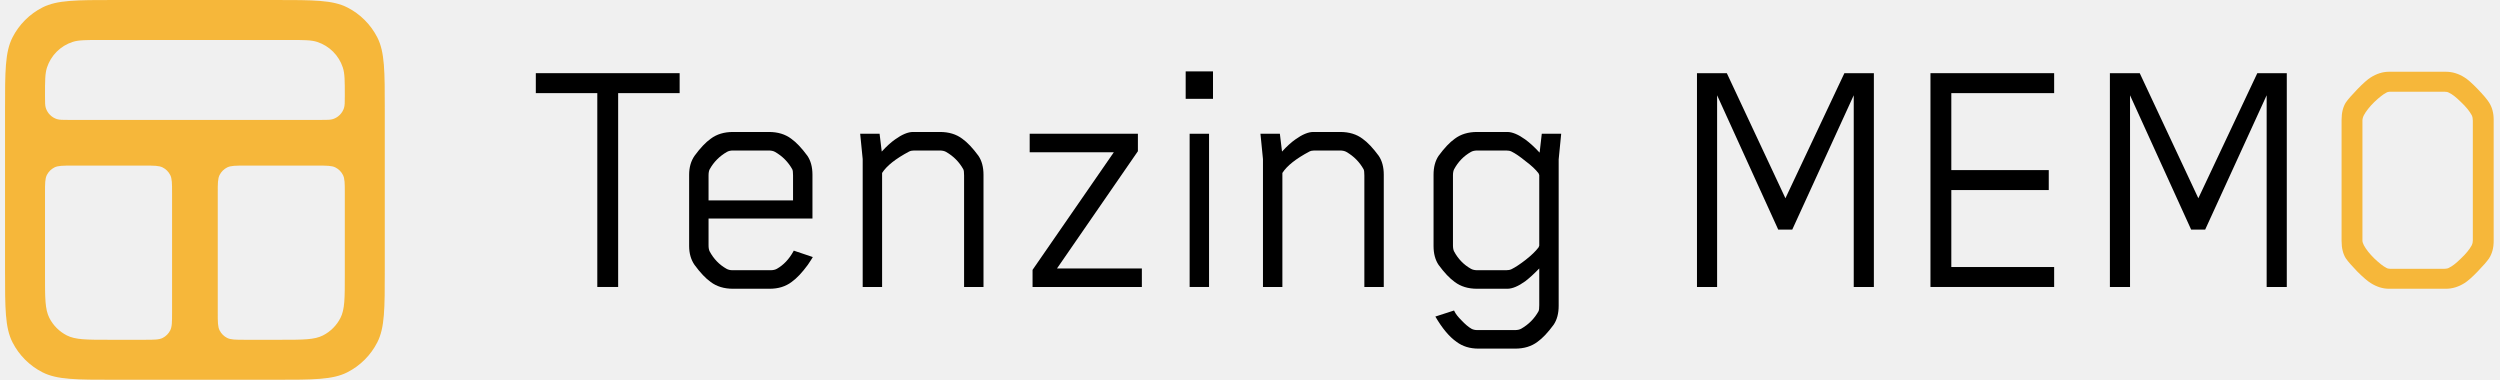
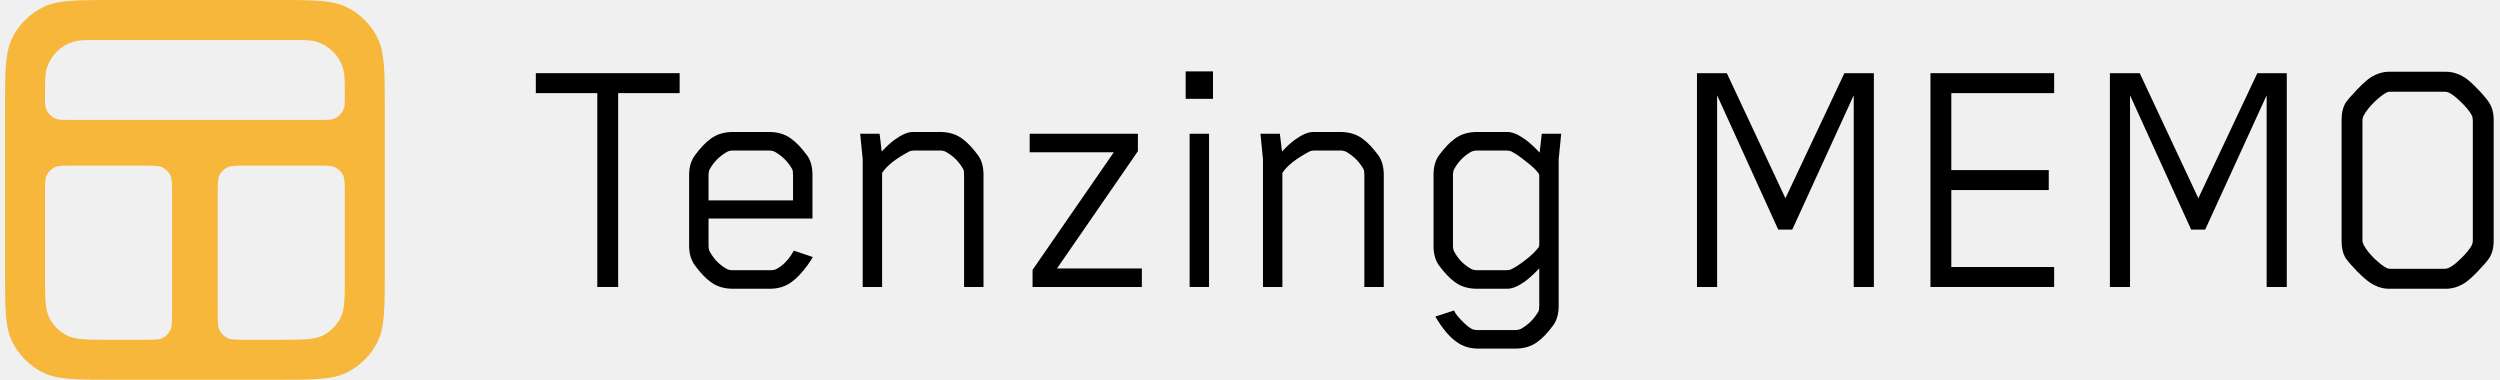
<svg xmlns="http://www.w3.org/2000/svg" width="158px" height="24px" viewBox="0 0 577 88" fill="none" class="" style="">
  <g clippath="url(#clip0_3335_2191)">
-     <path d="M576.7 55.85C576.7 57.446 576.339 58.795 575.617 59.896C575.117 60.612 574.228 61.63 572.951 62.951C571.673 64.273 570.673 65.153 569.951 65.594C568.563 66.475 567.118 66.915 565.619 66.915H552.454C551.01 66.915 549.594 66.475 548.205 65.594C547.483 65.153 546.455 64.273 545.122 62.951C543.845 61.63 542.956 60.612 542.456 59.896C541.789 58.85 541.456 57.501 541.456 55.85V27.774C541.456 26.123 541.789 24.774 542.456 23.728C542.956 23.012 543.845 21.994 545.122 20.673C546.455 19.297 547.483 18.388 548.205 17.948C549.594 17.067 551.01 16.627 552.454 16.627H565.619C567.118 16.627 568.563 17.067 569.951 17.948C570.673 18.388 571.673 19.269 572.951 20.59C574.228 21.911 575.117 22.957 575.617 23.728C576.339 24.829 576.7 26.178 576.7 27.774V55.85ZM571.867 55.767V27.939C571.867 27.444 571.784 27.031 571.618 26.701C571.118 25.765 570.284 24.746 569.118 23.645C568.007 22.544 567.091 21.829 566.368 21.498C566.091 21.333 565.73 21.251 565.285 21.251H552.871C552.371 21.251 552.01 21.333 551.788 21.498C551.121 21.829 550.205 22.544 549.038 23.645C547.927 24.746 547.122 25.765 546.622 26.701C546.4 27.141 546.289 27.554 546.289 27.939V55.767C546.289 56.043 546.4 56.4 546.622 56.841C547.122 57.777 547.927 58.795 549.038 59.896C550.205 60.997 551.121 61.713 551.788 62.043C552.01 62.208 552.371 62.291 552.871 62.291H565.285C565.73 62.291 566.091 62.208 566.368 62.043C567.091 61.713 568.007 60.997 569.118 59.896C570.284 58.795 571.118 57.777 571.618 56.841C571.784 56.511 571.867 56.153 571.867 55.767Z" fill="rgb(246, 183, 58)" />
+     <path d="M576.7 55.85C576.7 57.446 576.339 58.795 575.617 59.896C575.117 60.612 574.228 61.63 572.951 62.951C571.673 64.273 570.673 65.153 569.951 65.594C568.563 66.475 567.118 66.915 565.619 66.915H552.454C551.01 66.915 549.594 66.475 548.205 65.594C547.483 65.153 546.455 64.273 545.122 62.951C543.845 61.63 542.956 60.612 542.456 59.896C541.789 58.85 541.456 57.501 541.456 55.85V27.774C541.456 26.123 541.789 24.774 542.456 23.728C542.956 23.012 543.845 21.994 545.122 20.673C546.455 19.297 547.483 18.388 548.205 17.948C549.594 17.067 551.01 16.627 552.454 16.627H565.619C567.118 16.627 568.563 17.067 569.951 17.948C570.673 18.388 571.673 19.269 572.951 20.59C574.228 21.911 575.117 22.957 575.617 23.728C576.339 24.829 576.7 26.178 576.7 27.774V55.85ZM571.867 55.767V27.939C571.867 27.444 571.784 27.031 571.618 26.701C571.118 25.765 570.284 24.746 569.118 23.645C568.007 22.544 567.091 21.829 566.368 21.498C566.091 21.333 565.73 21.251 565.285 21.251H552.871C552.371 21.251 552.01 21.333 551.788 21.498C551.121 21.829 550.205 22.544 549.038 23.645C547.927 24.746 547.122 25.765 546.622 26.701C546.4 27.141 546.289 27.554 546.289 27.939V55.767C546.289 56.043 546.4 56.4 546.622 56.841C547.122 57.777 547.927 58.795 549.038 59.896C550.205 60.997 551.121 61.713 551.788 62.043C552.01 62.208 552.371 62.291 552.871 62.291H565.285C565.73 62.291 566.091 62.208 566.368 62.043C567.091 61.713 568.007 60.997 569.118 59.896C570.284 58.795 571.118 57.777 571.618 56.841C571.784 56.511 571.867 56.153 571.867 55.767Z" fill="#000000" />
    <path d="M528.759 66.502H524.093V22.077L509.845 53.208H506.596L492.432 22.077V66.502H487.766V16.957H494.681L508.262 45.941L521.927 16.957H528.759V66.502Z" fill="#000000" />
    <path d="M474.848 66.502H446.186V16.957H474.848V21.581H451.018V39.417H473.598V44.042H451.018V61.878H474.848V66.502Z" fill="#000000" />
    <path d="M433.072 66.502H428.406V22.076L414.159 53.208H410.909L396.745 22.076V66.502H392.079V16.957H398.995L412.576 45.941L426.24 16.957H433.072V66.502Z" fill="#000000" />
    <path d="M360.613 30.995L360.03 36.94V70.879C360.03 72.64 359.641 74.099 358.863 75.255C357.53 77.072 356.281 78.393 355.114 79.219C353.725 80.265 352.004 80.788 349.948 80.788H341.45C339.45 80.788 337.756 80.265 336.367 79.219C334.701 78.063 333.062 76.108 331.451 73.356L335.784 71.952L335.867 72.117C336.145 72.723 336.701 73.438 337.534 74.264C338.367 75.145 339.117 75.778 339.783 76.163C340.172 76.384 340.644 76.494 341.2 76.494H349.865C350.476 76.494 350.976 76.384 351.365 76.163C353.087 75.172 354.42 73.824 355.364 72.117C355.475 71.897 355.531 71.429 355.531 70.713V62.208C354.364 63.419 353.281 64.41 352.281 65.181C350.67 66.337 349.282 66.915 348.115 66.915H341.117C339.061 66.915 337.339 66.392 335.951 65.346C334.784 64.52 333.534 63.199 332.201 61.382C331.424 60.226 331.035 58.767 331.035 57.006V40.491C331.035 38.729 331.424 37.27 332.201 36.114C333.534 34.298 334.784 32.977 335.951 32.151C337.339 31.105 339.061 30.582 341.117 30.582H348.115C349.282 30.582 350.67 31.16 352.281 32.316C353.337 33.087 354.448 34.105 355.614 35.371L356.114 30.995H360.613ZM355.531 56.923V40.573L355.364 40.16C354.698 39.28 353.698 38.344 352.365 37.353C351.087 36.307 350.004 35.564 349.115 35.123C348.782 34.958 348.365 34.876 347.865 34.876H341.2C340.589 34.876 340.089 34.986 339.7 35.206C338.034 36.142 336.728 37.491 335.784 39.252C335.617 39.583 335.534 40.05 335.534 40.656V56.841C335.534 57.446 335.617 57.914 335.784 58.245C336.728 60.006 338.034 61.355 339.7 62.291C340.089 62.511 340.589 62.621 341.2 62.621H347.865C348.365 62.621 348.782 62.538 349.115 62.373C350.004 61.933 351.087 61.217 352.365 60.226C353.698 59.18 354.698 58.217 355.364 57.336L355.531 56.923Z" fill="#000000" />
    <path d="M319.5 66.502H315V40.656C315 39.94 314.945 39.472 314.834 39.252C313.89 37.546 312.556 36.197 310.835 35.206C310.446 34.986 309.946 34.876 309.335 34.876H303.419C302.975 34.876 302.586 34.958 302.253 35.123C299.142 36.775 297.059 38.426 296.004 40.078V66.502H291.504V36.858L290.921 30.995H295.421L295.92 35.123C297.031 33.912 298.059 32.977 299.003 32.316C300.614 31.16 302.003 30.582 303.169 30.582H309.418C311.473 30.582 313.195 31.105 314.584 32.151C315.75 32.977 317 34.298 318.333 36.114C319.111 37.27 319.5 38.729 319.5 40.491V66.502Z" fill="#000000" />
    <path d="M279.01 66.502H274.511V30.995H279.01V66.502ZM279.926 22.902H273.594V16.544H279.926V22.902Z" fill="#000000" />
    <path d="M263.44 66.502H238.111V62.538L256.941 35.289H237.444V30.995H262.523V35.041L243.776 62.208H263.44V66.502Z" fill="#000000" />
    <path d="M226.742 66.502H222.243V40.656C222.243 39.94 222.187 39.472 222.076 39.252C221.132 37.546 219.799 36.197 218.077 35.206C217.688 34.986 217.188 34.876 216.577 34.876H210.661C210.217 34.876 209.828 34.958 209.495 35.123C206.384 36.775 204.301 38.426 203.246 40.078V66.502H198.747V36.858L198.164 30.995H202.663L203.163 35.123C204.274 33.912 205.301 32.977 206.246 32.316C207.856 31.16 209.245 30.582 210.412 30.582H216.66C218.716 30.582 220.438 31.105 221.826 32.151C222.993 32.977 224.243 34.298 225.576 36.114C226.353 37.27 226.742 38.729 226.742 40.491V66.502Z" fill="#000000" />
    <path d="M182.691 58.245L182.774 58.079L187.19 59.566C187.079 59.786 186.69 60.392 186.024 61.382C184.691 63.199 183.441 64.52 182.274 65.346C180.886 66.392 179.192 66.915 177.192 66.915H168.693C166.638 66.915 164.916 66.392 163.528 65.346C162.361 64.52 161.111 63.199 159.778 61.382C158.945 60.171 158.528 58.712 158.528 57.006V40.491C158.528 38.784 158.945 37.325 159.778 36.114C161.111 34.298 162.361 32.977 163.528 32.151C164.916 31.105 166.638 30.582 168.693 30.582H177.025C179.081 30.582 180.802 31.105 182.191 32.151C183.358 32.977 184.607 34.298 185.94 36.114C186.718 37.27 187.107 38.729 187.107 40.491V50.648H163.028V56.841C163.028 57.446 163.111 57.914 163.278 58.245C164.222 60.006 165.527 61.355 167.194 62.291C167.582 62.511 168.055 62.621 168.61 62.621H177.359C177.97 62.621 178.47 62.511 178.858 62.291C180.414 61.41 181.691 60.061 182.691 58.245ZM163.278 39.252C163.111 39.583 163.028 40.05 163.028 40.656V46.436H182.608V40.656C182.608 39.94 182.552 39.472 182.441 39.252C181.497 37.546 180.164 36.197 178.442 35.206C178.053 34.986 177.553 34.876 176.942 34.876H168.693C168.138 34.876 167.666 34.986 167.277 35.206C165.555 36.197 164.222 37.546 163.278 39.252Z" fill="#000000" />
    <path d="M156.328 21.581H142.08V66.502H137.248V21.581H123V16.957H156.328V21.581Z" fill="#000000" />
    <path fill-rule="evenodd" clip-rule="evenodd" d="M1.731 8.67C0 12.067 0 16.514 0 25.407V62.593C0 71.486 0 75.933 1.731 79.329C3.253 82.317 5.683 84.747 8.67 86.269C12.067 88 16.514 88 25.407 88H62.593C71.486 88 75.933 88 79.329 86.269C82.317 84.747 84.747 82.317 86.269 79.329C88 75.933 88 71.486 88 62.593V25.407C88 16.514 88 12.067 86.269 8.67C84.747 5.683 82.317 3.253 79.329 1.731C75.933 0 71.486 0 62.593 0H25.407C16.514 0 12.067 0 8.67 1.731C5.683 3.253 3.253 5.683 1.731 8.67ZM9.263 22.232C9.263 18.783 9.263 17.059 9.716 15.664C10.633 12.844 12.844 10.633 15.664 9.716C17.059 9.263 18.783 9.263 22.232 9.263H65.768C69.217 9.263 70.941 9.263 72.336 9.716C75.156 10.633 77.367 12.844 78.283 15.664C78.737 17.059 78.737 18.783 78.737 22.232C78.737 23.709 78.737 24.448 78.543 25.046C78.15 26.255 77.202 27.202 75.994 27.595C75.396 27.789 74.657 27.789 73.179 27.789H14.821C13.343 27.789 12.604 27.789 12.006 27.595C10.798 27.202 9.85 26.255 9.457 25.046C9.263 24.448 9.263 23.709 9.263 22.232ZM9.263 44.728C9.263 42.504 9.263 41.393 9.696 40.544C10.076 39.797 10.684 39.189 11.431 38.809C12.28 38.376 13.392 38.376 15.615 38.376H32.355C34.578 38.376 35.69 38.376 36.539 38.809C37.286 39.189 37.893 39.797 38.274 40.544C38.707 41.393 38.707 42.504 38.707 44.728V72.385C38.707 74.608 38.707 75.72 38.274 76.569C37.893 77.316 37.286 77.924 36.539 78.304C35.69 78.737 34.578 78.737 32.355 78.737H24.084C18.896 78.737 16.302 78.737 14.321 77.727C12.578 76.839 11.161 75.422 10.273 73.679C9.263 71.698 9.263 69.104 9.263 63.916V44.728ZM49.726 40.544C49.293 41.393 49.293 42.504 49.293 44.728V72.385C49.293 74.608 49.293 75.72 49.726 76.569C50.106 77.316 50.714 77.924 51.461 78.304C52.31 78.737 53.422 78.737 55.645 78.737H63.916C69.104 78.737 71.698 78.737 73.679 77.727C75.422 76.839 76.839 75.422 77.727 73.679C78.737 71.698 78.737 69.104 78.737 63.916V44.728C78.737 42.504 78.737 41.393 78.304 40.544C77.924 39.797 77.316 39.189 76.569 38.809C75.72 38.376 74.608 38.376 72.385 38.376H55.645C53.422 38.376 52.31 38.376 51.461 38.809C50.714 39.189 50.106 39.797 49.726 40.544Z" fill="rgb(246, 183, 58)" />
  </g>
  <defs>
    <clipPath id="clip0_3335_2191">
      <rect width="577" height="88" fill="white" />
    </clipPath>
  </defs>
</svg>
